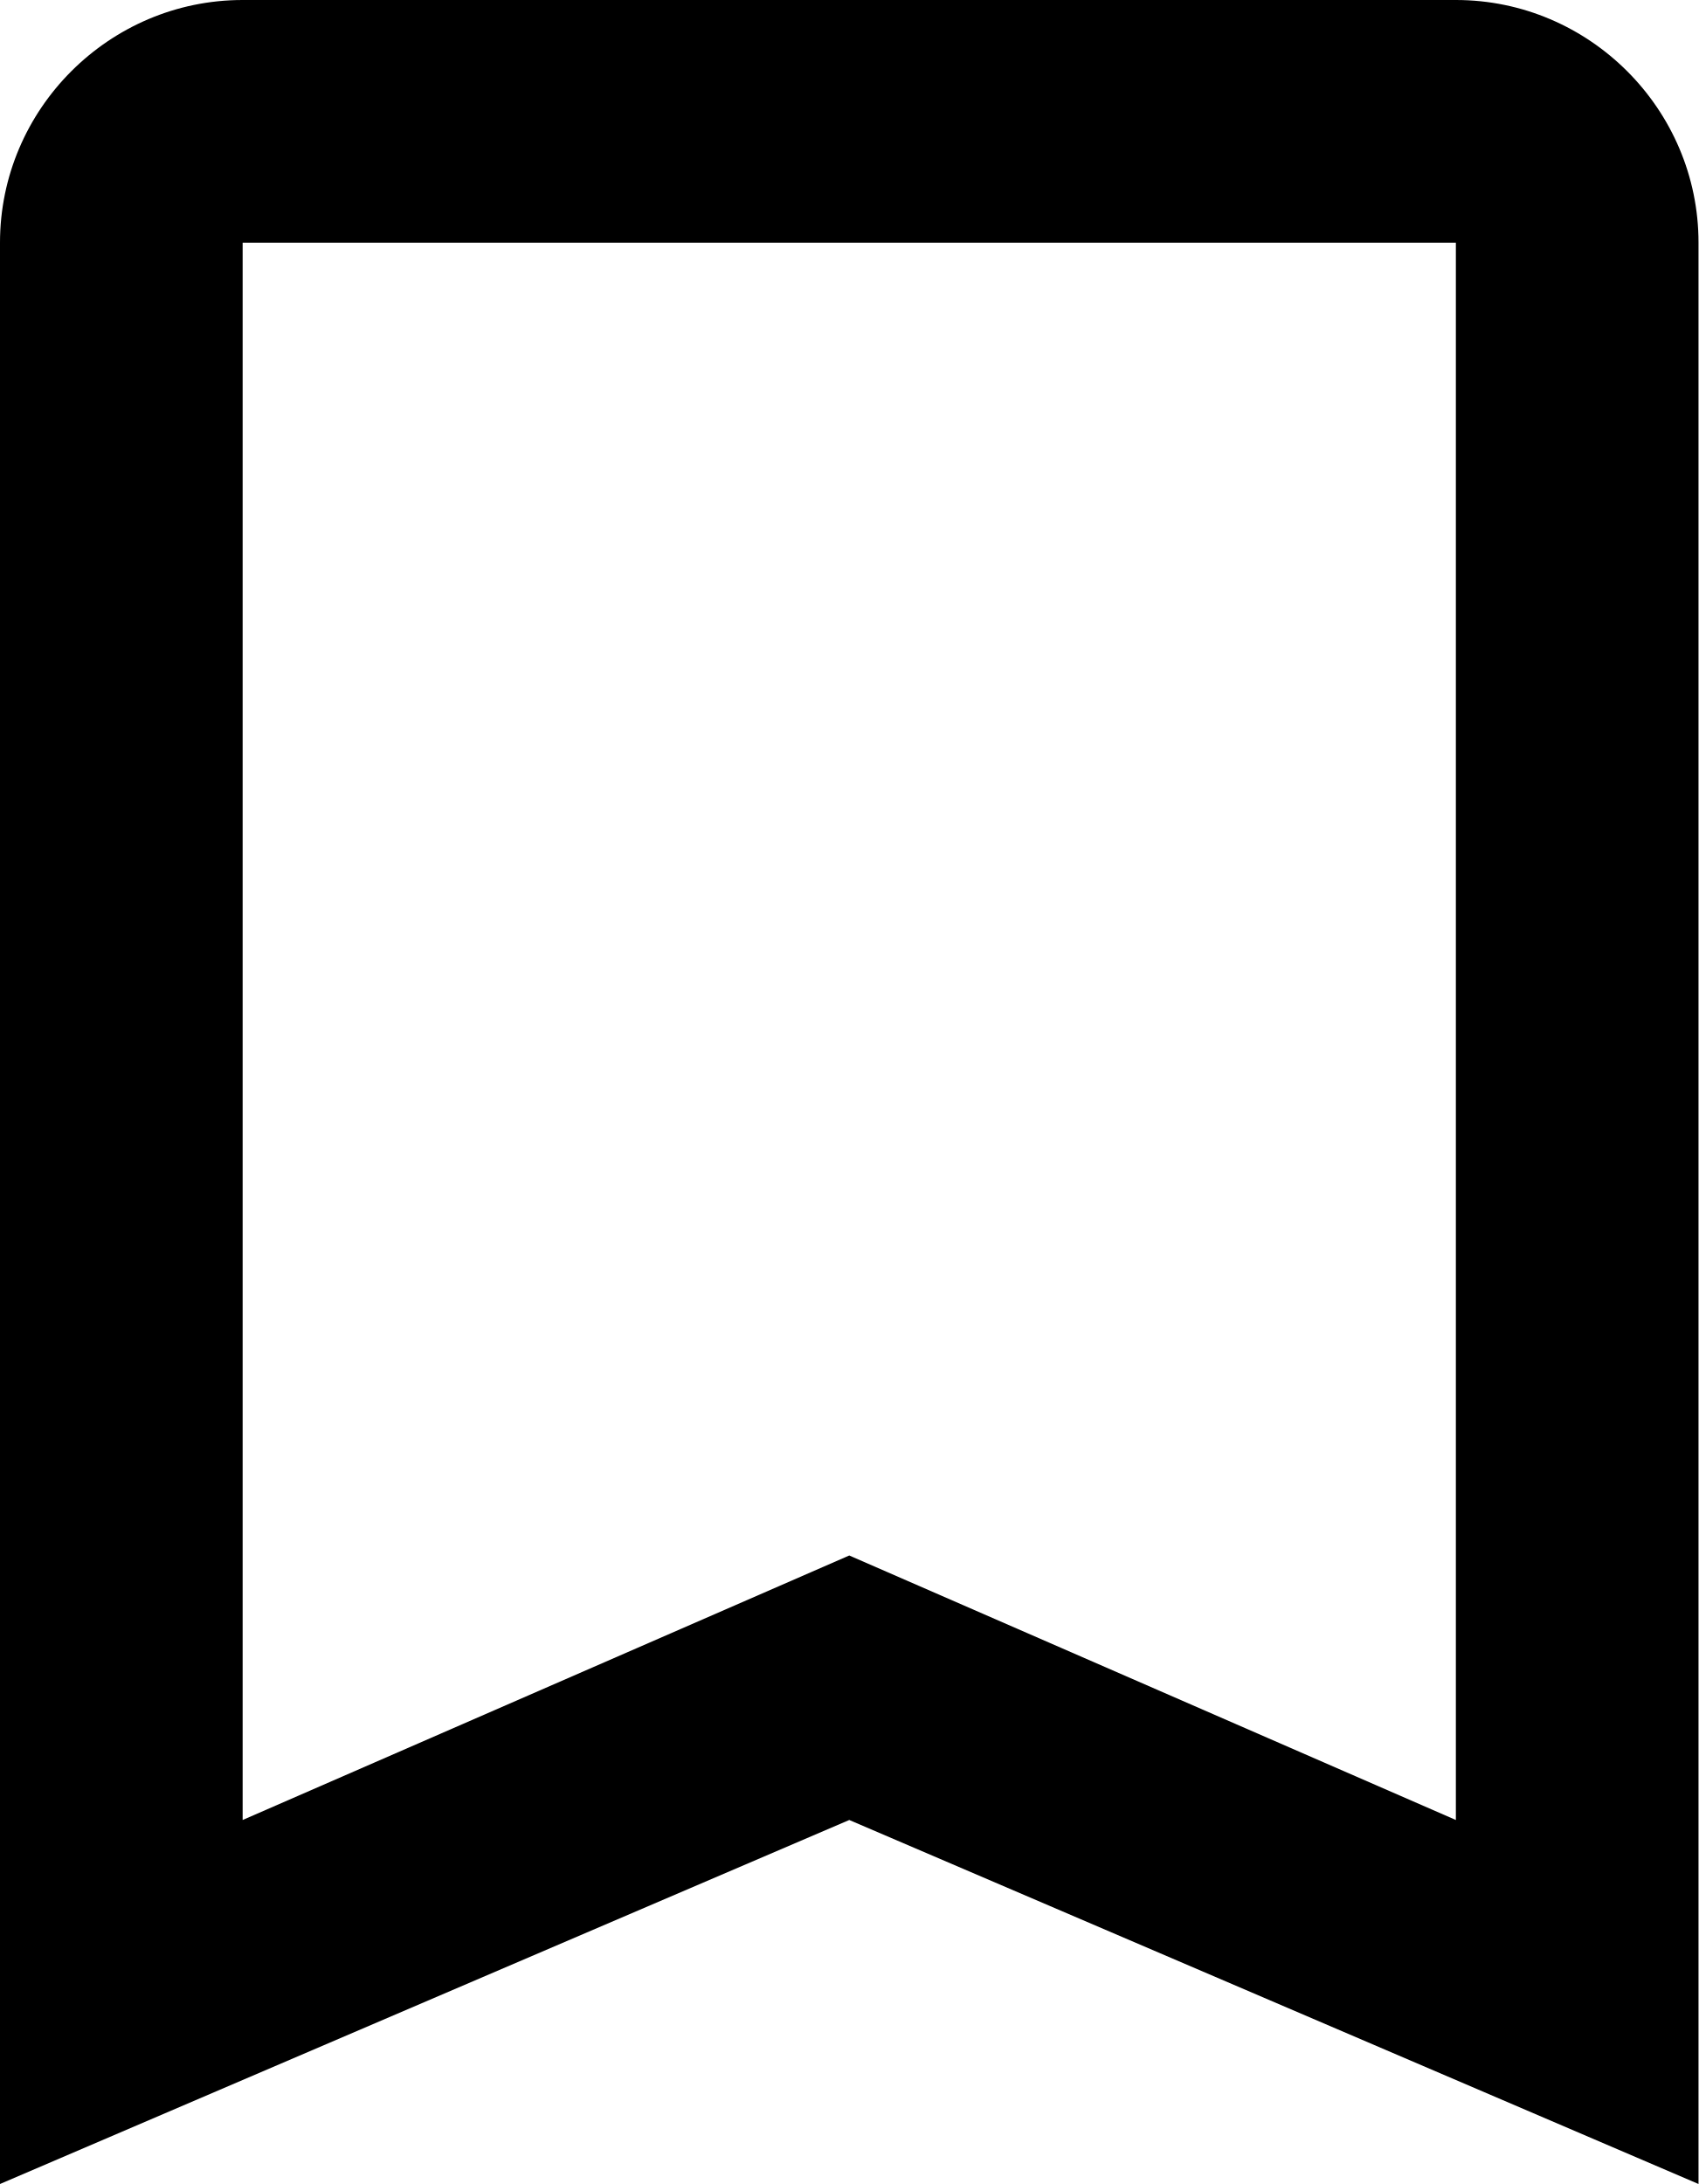
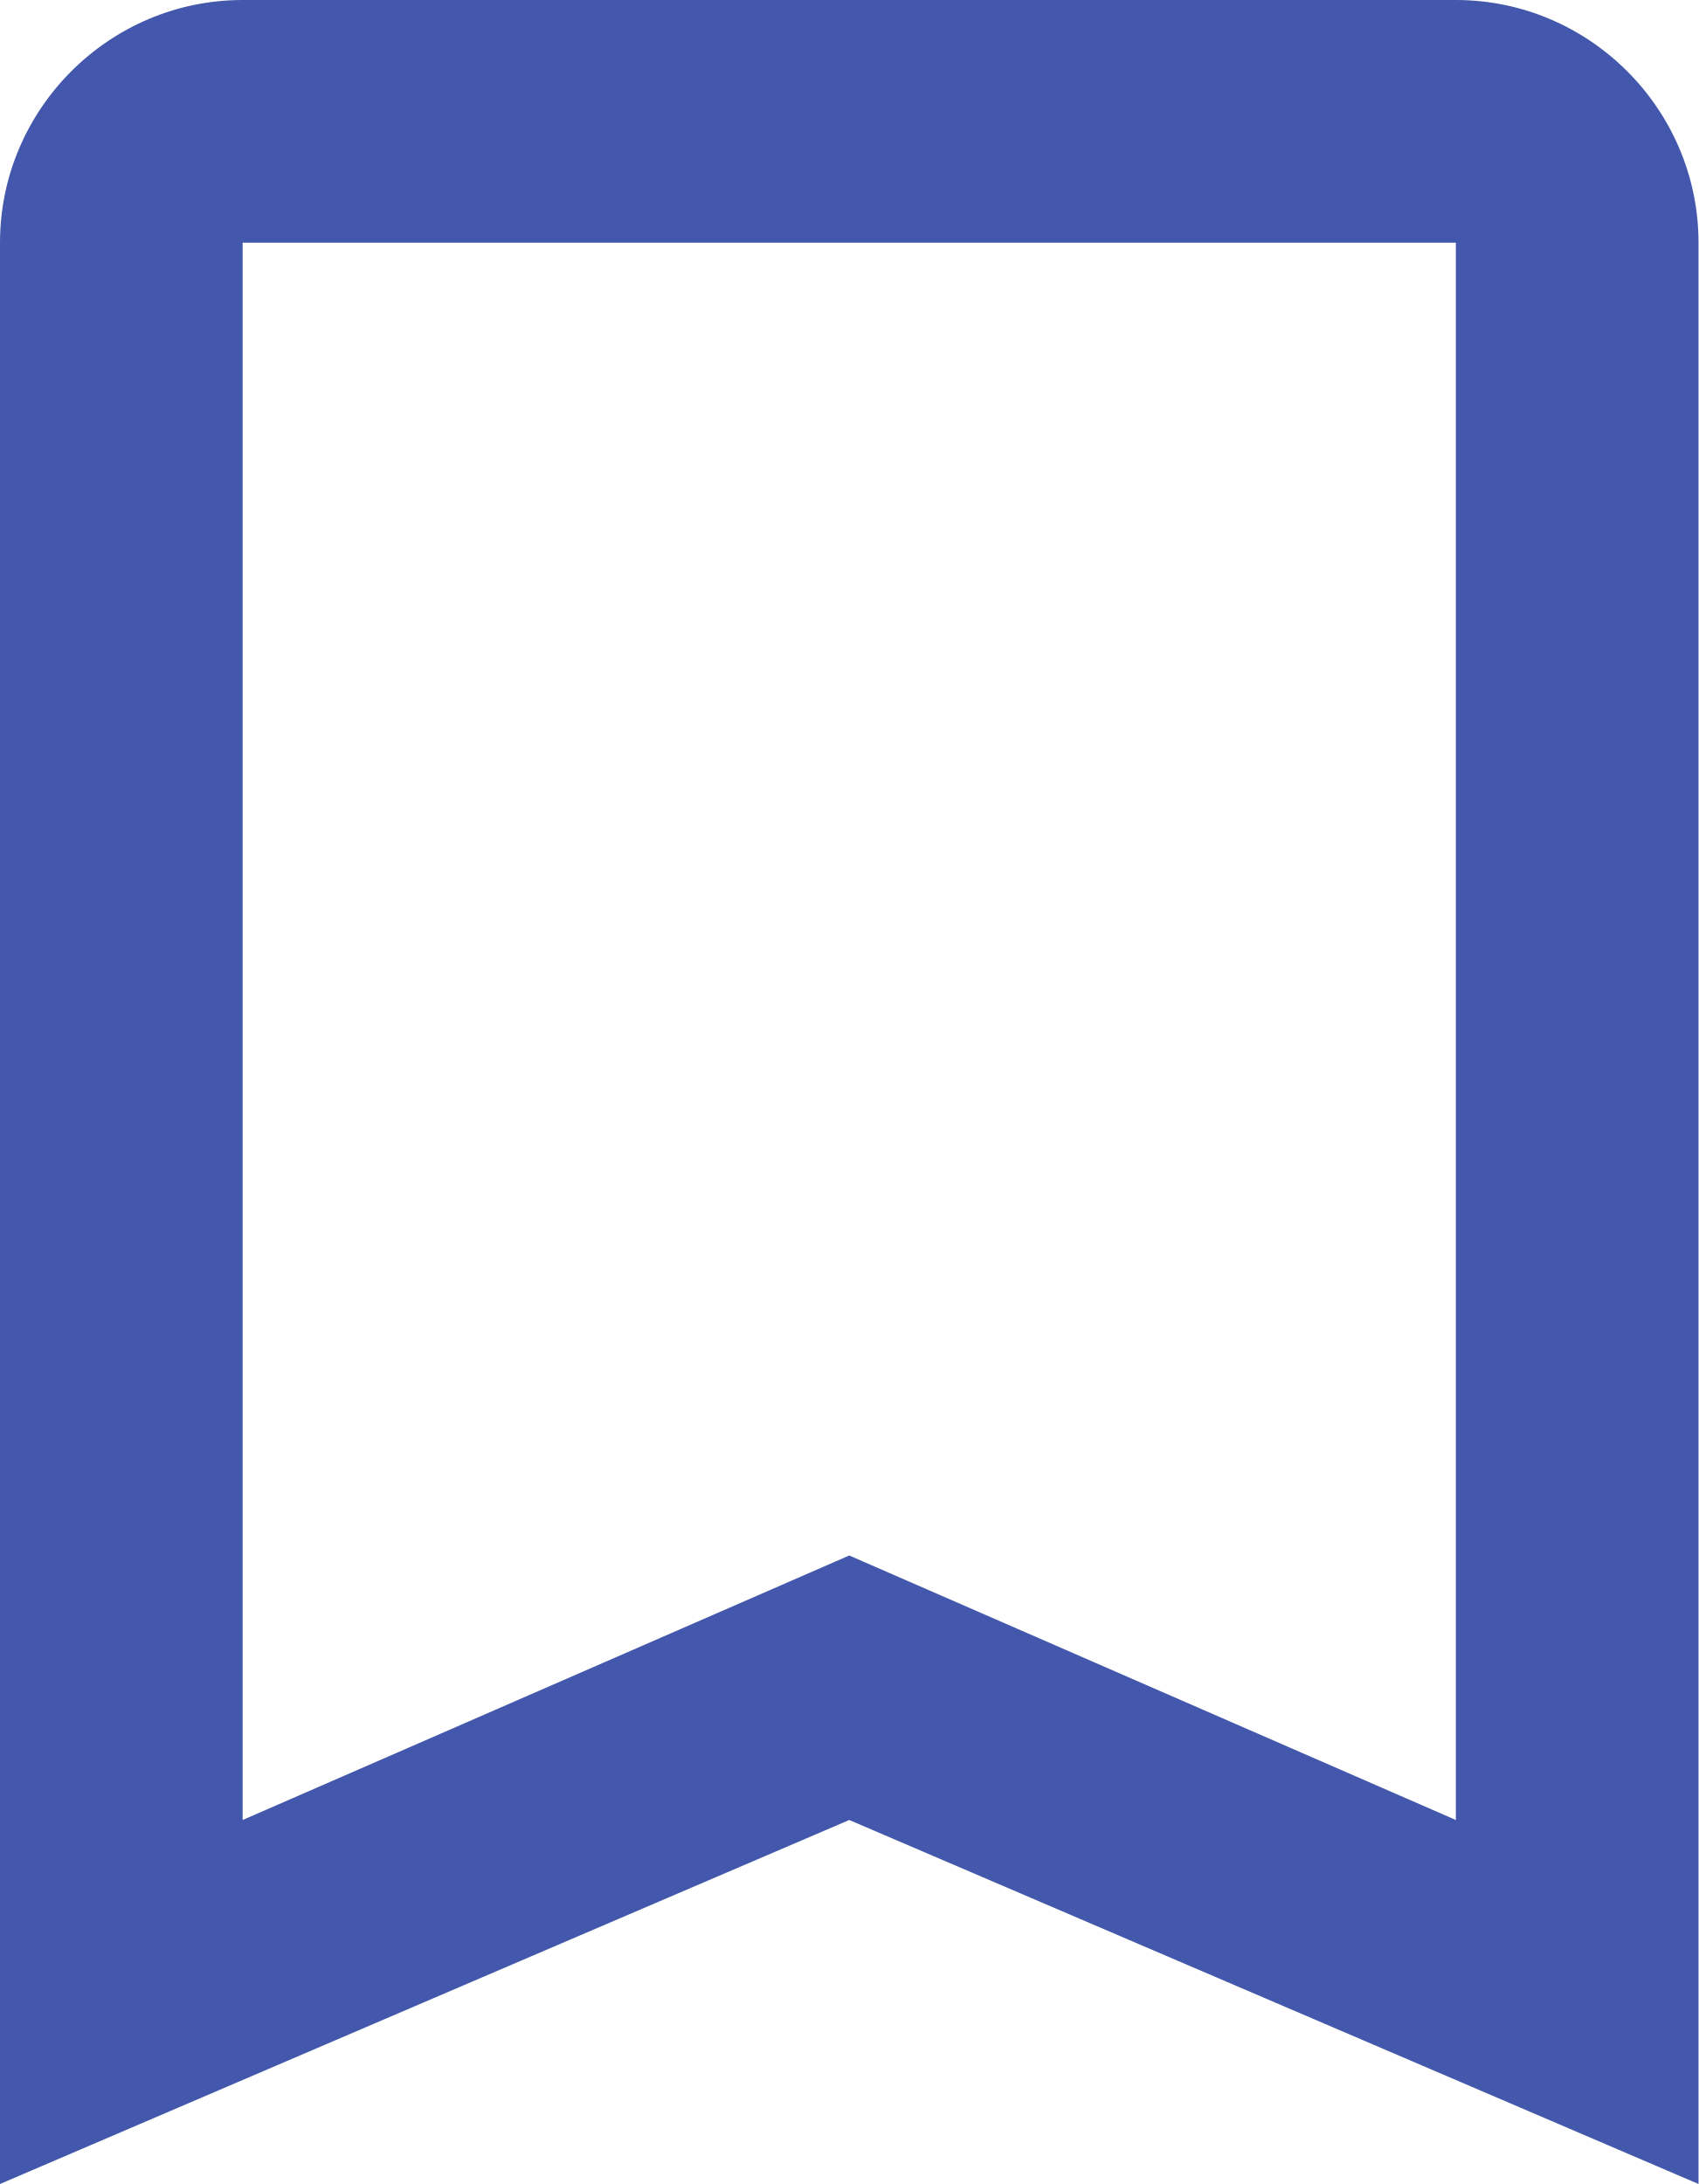
- <svg xmlns="http://www.w3.org/2000/svg" width="current" height="current" viewBox="0 0 14 18" fill="current">
-   <path fill-rule="evenodd" clip-rule="evenodd" d="M2 0H12C13.1 0 14 0.9 14 2V18L7 15L0 18V2C0 0.9 0.9 0 2 0ZM7 12.82L12 15V2H2V15L7 12.82Z" fill="current" />
+ <svg xmlns="http://www.w3.org/2000/svg" width="14" height="18" viewBox="0 0 14 18" fill="none">
+   <path fill-rule="evenodd" clip-rule="evenodd" d="M2 0H12C13.1 0 14 0.9 14 2V18L7 15L0 18V2C0 0.9 0.9 0 2 0ZM7 12.82L12 15V2H2V15L7 12.82Z" fill="#4357AC" />
</svg>
